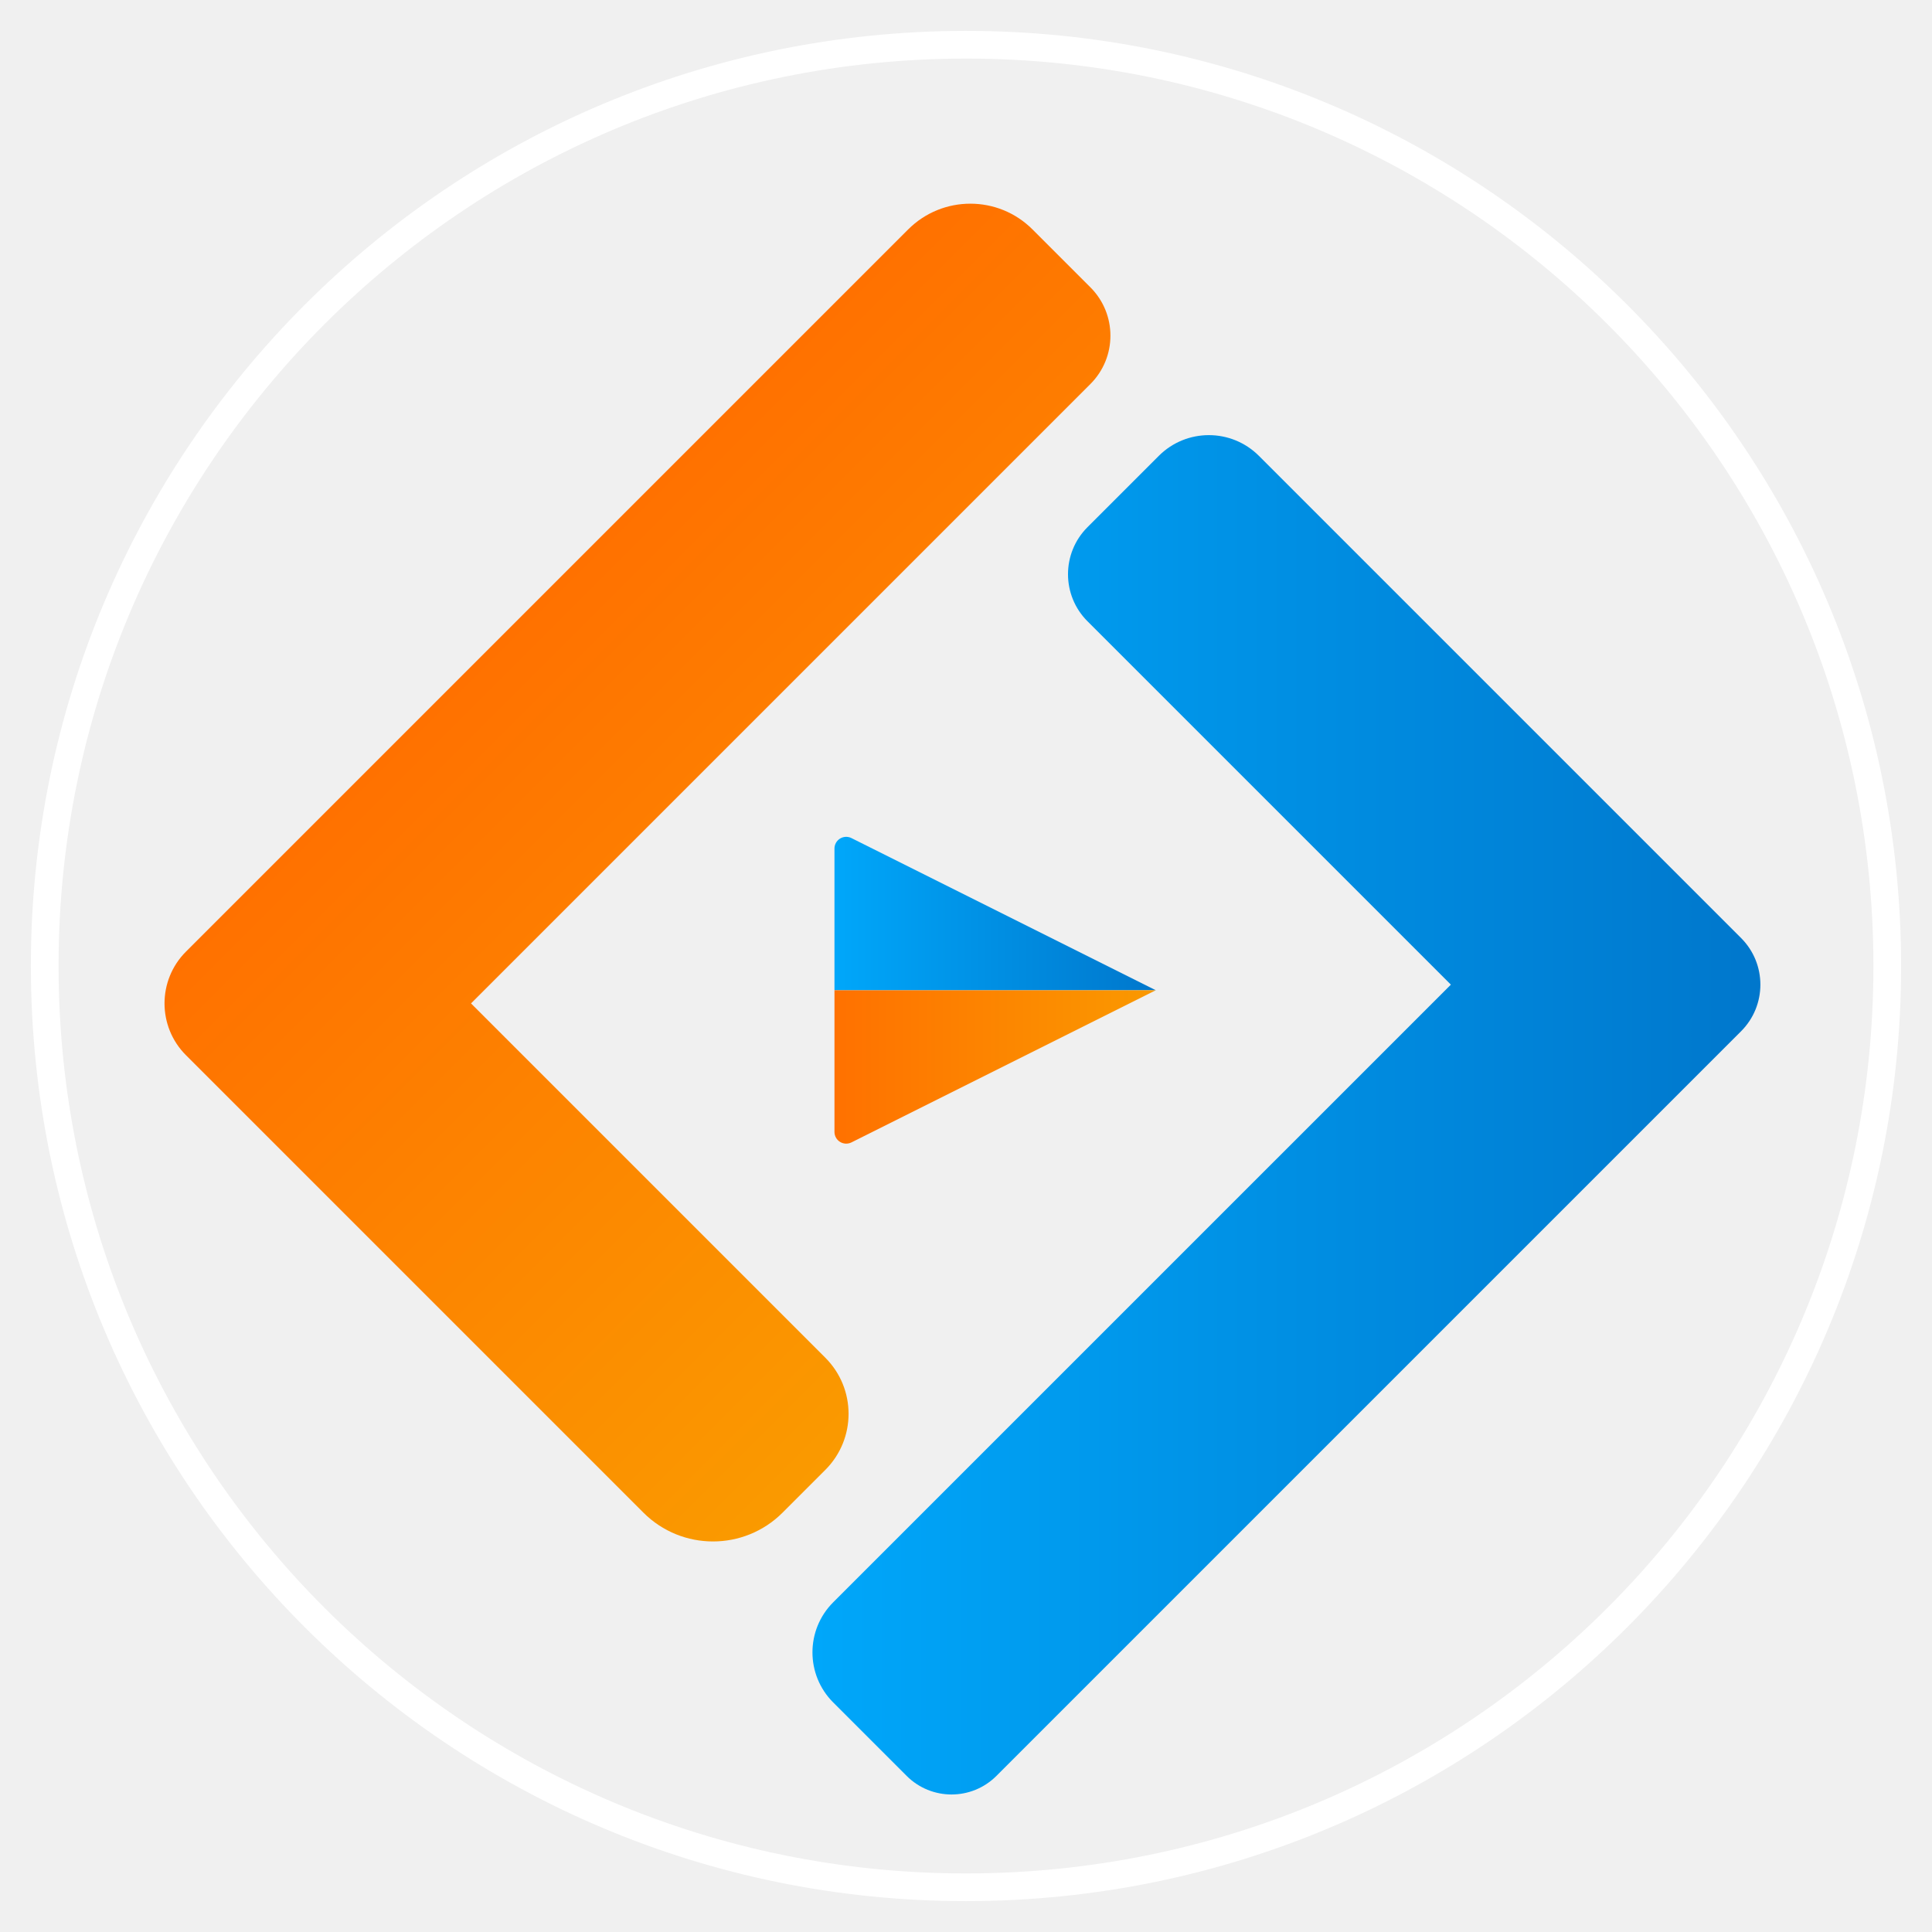
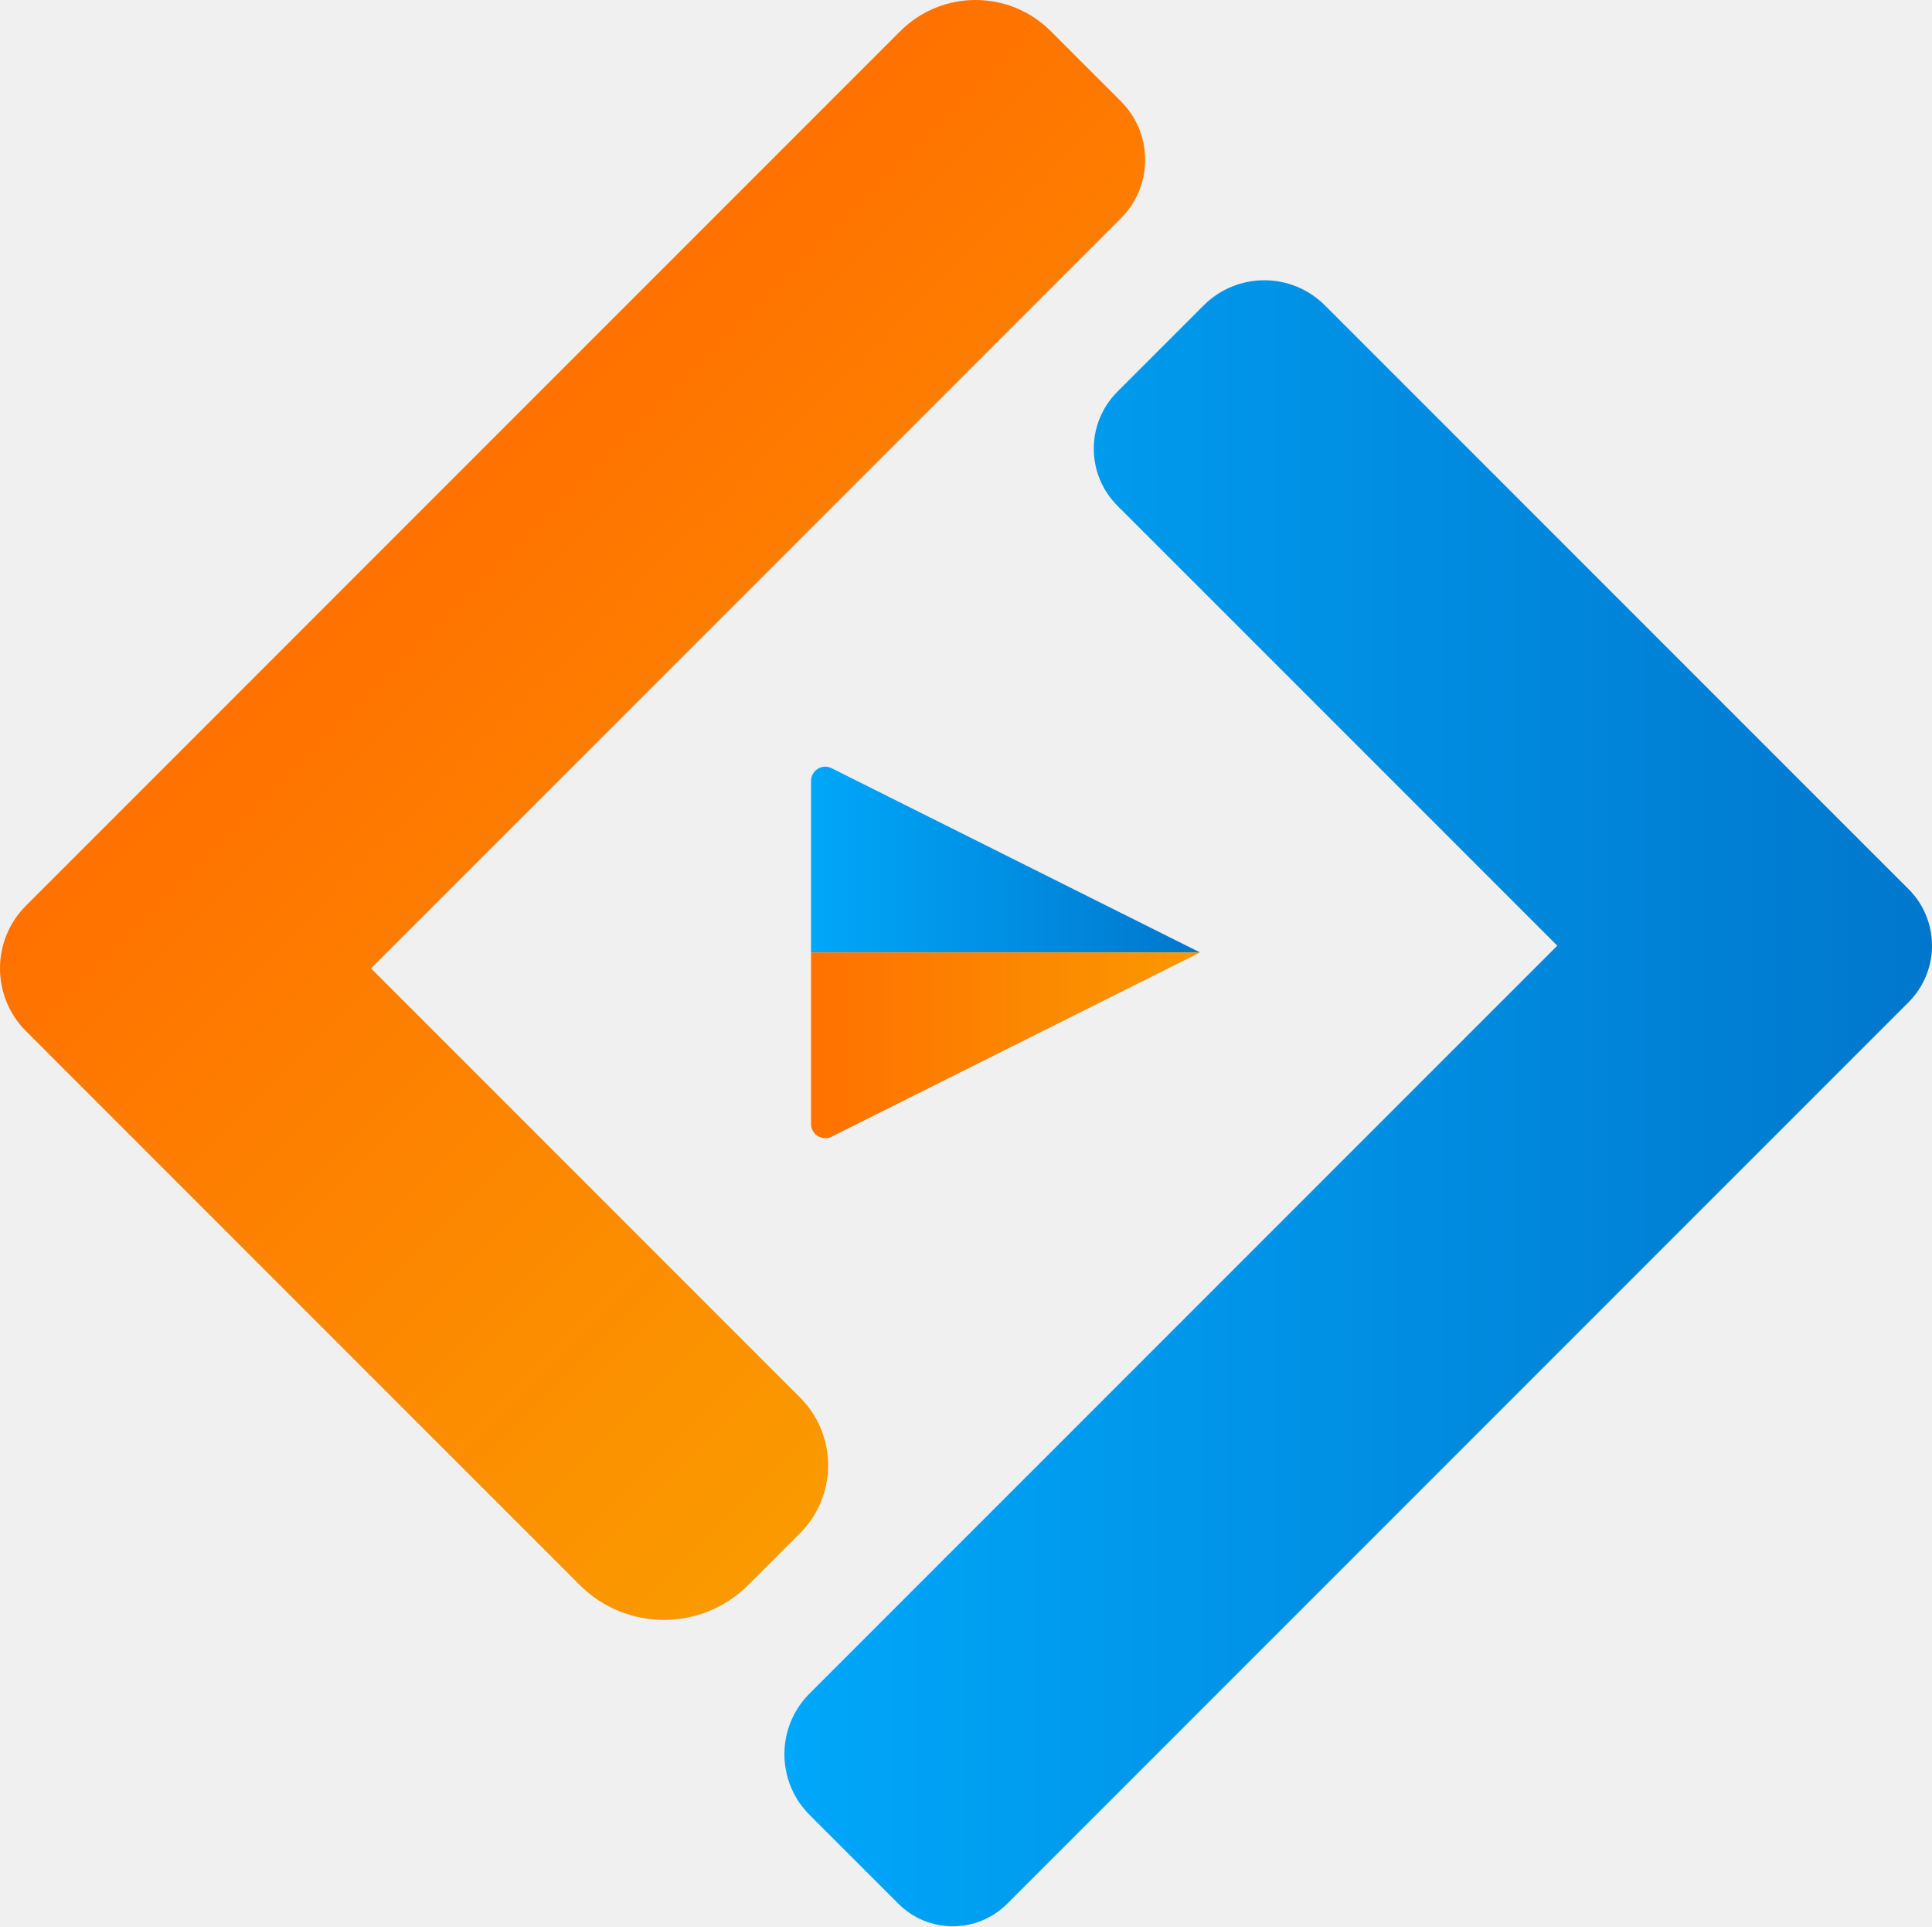
- <svg xmlns="http://www.w3.org/2000/svg" xmlns:xlink="http://www.w3.org/1999/xlink" width="210mm" height="210mm" viewBox="0 0 210 210" version="1.1" id="svg5">
+ <svg xmlns="http://www.w3.org/2000/svg" xmlns:xlink="http://www.w3.org/1999/xlink" width="173.463mm" height="172.915mm" viewBox="0 0 173.463 172.915" version="1.1" id="svg5">
  <defs id="defs2">
    <linearGradient id="linearGradient5748">
      <stop style="stop-color:#00a7fa;stop-opacity:1;" offset="0" id="stop5744" />
      <stop style="stop-color:#0077cc;stop-opacity:1;" offset="1" id="stop5746" />
    </linearGradient>
    <linearGradient id="linearGradient5740">
      <stop style="stop-color:#00a7fa;stop-opacity:1;" offset="0" id="stop5736" />
      <stop style="stop-color:#0077cc;stop-opacity:1;" offset="1" id="stop5738" />
    </linearGradient>
    <linearGradient id="linearGradient5732">
      <stop style="stop-color:#ff7100;stop-opacity:1;" offset="0" id="stop5728" />
      <stop style="stop-color:#fa9900;stop-opacity:1;" offset="1" id="stop5730" />
    </linearGradient>
    <linearGradient id="linearGradient5724">
      <stop style="stop-color:#ff7100;stop-opacity:1;" offset="0" id="stop5720" />
      <stop style="stop-color:#fa9a00;stop-opacity:1;" offset="1" id="stop5722" />
    </linearGradient>
    <linearGradient xlink:href="#linearGradient5724" id="linearGradient5726" x1="67.964" y1="6.616" x2="114.431" y2="6.616" gradientUnits="userSpaceOnUse" />
    <linearGradient xlink:href="#linearGradient5732" id="linearGradient5734" x1="91.297" y1="116.486" x2="126.111" y2="116.486" gradientUnits="userSpaceOnUse" />
    <linearGradient xlink:href="#linearGradient5740" id="linearGradient5742" x1="58.151" y1="82.792" x2="111.96" y2="82.792" gradientUnits="userSpaceOnUse" />
    <linearGradient xlink:href="#linearGradient5748" id="linearGradient5750" x1="91.297" y1="99.863" x2="126.111" y2="99.863" gradientUnits="userSpaceOnUse" />
    <linearGradient xlink:href="#linearGradient5740" id="linearGradient6052" gradientUnits="userSpaceOnUse" x1="58.151" y1="82.792" x2="111.96" y2="82.792" />
    <linearGradient xlink:href="#linearGradient5724" id="linearGradient6054" gradientUnits="userSpaceOnUse" x1="67.964" y1="6.616" x2="114.431" y2="6.616" />
    <linearGradient xlink:href="#linearGradient5748" id="linearGradient6056" gradientUnits="userSpaceOnUse" x1="91.297" y1="99.863" x2="126.111" y2="99.863" />
    <linearGradient xlink:href="#linearGradient5732" id="linearGradient6058" gradientUnits="userSpaceOnUse" x1="91.297" y1="116.486" x2="126.111" y2="116.486" />
  </defs>
-   <g id="layer5" style="display:none">
-     <g id="layer1">
-       <circle style="fill:#ff0000;fill-opacity:0;fill-rule:evenodd;stroke:#ffffff;stroke-width:3;stroke-dasharray:none;stroke-opacity:1" id="path1681" cx="104.164" cy="106.915" transform="rotate(-0.7466745)" r="99.821" />
-     </g>
+   <circle style="display:none;fill:#ff0000;fill-opacity:0;fill-rule:evenodd;stroke:#ffffff;stroke-width:3;stroke-dasharray:none;stroke-opacity:1" id="path1681" cx="86.571" cy="84.545" transform="rotate(-0.7466745)" r="99.821" />
+   <g id="layer5" style="display:none" transform="translate(-17.88302,-22.13861)">
+     <g id="layer1" />
    <g id="layer2">
      <g id="g4618" transform="matrix(1.908754,0,0,1.908754,-22.0832,-36.35702)">
        <path id="rect4567" style="fill:url(#linearGradient5742);fill-opacity:1;stroke:#000000;stroke-width:0;stroke-linejoin:bevel;stroke-dasharray:none;stroke-opacity:1" d="m 77.81,45.387 -4.046,4.046 a 3.779,3.779 90 0 0 0,5.345 L 94.39,75.403 59.328,110.464 a 4.02,4.02 90 0 0 0,5.685 l 4.169,4.169 a 3.604,3.604 1.5451239e-4 0 0 5.097,1e-5 L 110.864,78.049 a 3.743,3.743 90 0 0 3e-5,-5.293 L 83.495,45.387 a 4.02,4.02 2.2712421e-4 0 0 -5.685,-2.2e-5 z" />
        <path id="path4610" style="fill:url(#linearGradient5726);fill-opacity:1;stroke:#000000;stroke-width:0;stroke-linejoin:bevel;stroke-dasharray:none;stroke-opacity:1" d="m 67.964,-21.956 3.15e-4,57.976 a 4.158,4.158 45 0 0 4.158,4.158 h 36.721 a 5.587,5.587 135 0 0 5.587,-5.587 v -3.433 a 4.5,4.5 45 0 0 -4.5,-4.5 H 81.485 l -3.39e-4,-49.724 a 3.881,3.881 45 0 0 -3.881,-3.881 H 72.955 a 4.99,4.99 135 0 0 -4.99,4.99 z" transform="rotate(45)" />
      </g>
    </g>
    <g id="layer4">
      <path id="path4646" style="fill:url(#linearGradient5750);fill-opacity:1;stroke:#000000;stroke-width:0;stroke-linejoin:bevel;stroke-dasharray:none;stroke-opacity:1" d="M 91.297,92.826 V 108.175 H 126.111 L 93.137,91.688 a 1.272,1.272 148.283 0 0 -1.841,1.138 z" />
      <path id="path5671" style="fill:url(#linearGradient5734);fill-opacity:1;stroke:#000000;stroke-width:0;stroke-linejoin:bevel;stroke-dasharray:none;stroke-opacity:1" d="m 91.297,123.524 v -15.349 h 34.814 l -32.973,16.487 a 1.272,1.272 31.717 0 1 -1.841,-1.138 z" />
    </g>
  </g>
-   <g id="layer5-2" style="display:inline" transform="matrix(0.6500823,0,0,0.6500823,36.38481,15.77292)">
+   <g id="layer5-2" style="display:inline" transform="matrix(0.6500823,0,0,0.6500823,18.50179,-6.365691)">
    <g id="layer4-1">
      <g id="g1" transform="matrix(1.543158,0,0,1.543158,-57.32947,-67.37608)">
-         <circle style="display:inline;fill:#ff0000;fill-opacity:0;fill-rule:evenodd;stroke:#ffffff;stroke-width:3;stroke-dasharray:none;stroke-opacity:1" id="path1681-2" cx="103.811" cy="133.97" transform="rotate(-0.7466744,-8.6664467e-7,-9.3455294e-5)" r="99.821" />
        <g id="g4618-8" transform="matrix(1.908754,0,0,1.908754,-22.0832,-9.300048)" style="display:inline">
          <path id="rect4567-2" style="fill:url(#linearGradient6052);fill-opacity:1;stroke:#000000;stroke-width:0;stroke-linejoin:bevel;stroke-dasharray:none;stroke-opacity:1" d="m 77.81,45.387 -4.046,4.046 a 3.779,3.779 90 0 0 0,5.345 L 94.39,75.403 59.328,110.464 a 4.02,4.02 90 0 0 0,5.685 l 4.169,4.169 a 3.604,3.604 1.5451239e-4 0 0 5.097,1e-5 L 110.864,78.049 a 3.743,3.743 90 0 0 3e-5,-5.293 L 83.495,45.387 a 4.02,4.02 2.2712421e-4 0 0 -5.685,-2.2e-5 z" />
          <path id="path4610-5" style="fill:url(#linearGradient6054);fill-opacity:1;stroke:#000000;stroke-width:0;stroke-linejoin:bevel;stroke-dasharray:none;stroke-opacity:1" d="m 67.964,-21.956 3.15e-4,57.976 a 4.158,4.158 45 0 0 4.158,4.158 h 36.721 a 5.587,5.587 135 0 0 5.587,-5.587 v -3.433 a 4.5,4.5 45 0 0 -4.5,-4.5 H 81.485 l -3.39e-4,-49.724 a 3.881,3.881 45 0 0 -3.881,-3.881 H 72.955 a 4.99,4.99 135 0 0 -4.99,4.99 z" transform="rotate(45)" />
        </g>
        <path id="path4646-6" style="fill:url(#linearGradient6056);fill-opacity:1;stroke:#000000;stroke-width:0;stroke-linejoin:bevel;stroke-dasharray:none;stroke-opacity:1" d="M 91.297,92.826 V 108.175 H 126.111 L 93.137,91.688 a 1.272,1.272 148.283 0 0 -1.841,1.138 z" transform="translate(0,27.05697)" />
        <path id="path5671-5" style="fill:url(#linearGradient6058);fill-opacity:1;stroke:#000000;stroke-width:0;stroke-linejoin:bevel;stroke-dasharray:none;stroke-opacity:1" d="m 91.297,123.524 v -15.349 h 34.814 l -32.973,16.487 a 1.272,1.272 31.717 0 1 -1.841,-1.138 z" transform="translate(0,27.05697)" />
      </g>
    </g>
  </g>
</svg>
